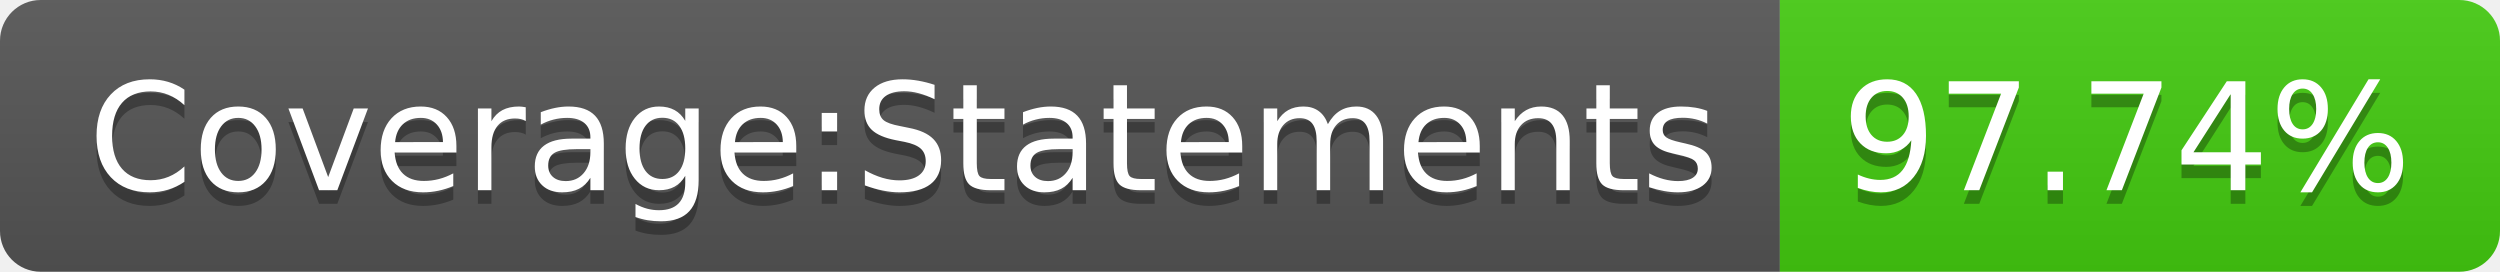
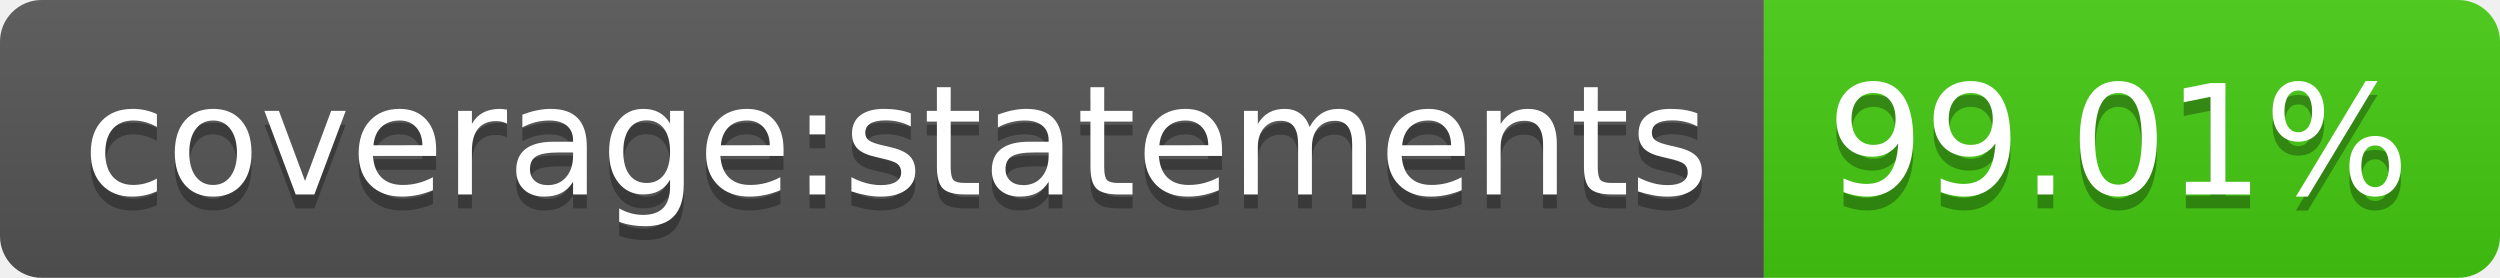
- <svg xmlns="http://www.w3.org/2000/svg" width="184" height="20">
+ <svg xmlns="http://www.w3.org/2000/svg" width="180" height="20">
  <linearGradient id="s" x2="0" y2="100%">
    <stop offset="0" stop-color="#bbb" stop-opacity=".1" />
    <stop offset="1" stop-opacity=".1" />
  </linearGradient>
  <clipPath id="r">
-     <rect width="184" height="20" rx="3" fill="#fff" />
+     <rect width="180" height="20" rx="3" fill="#fff" />
  </clipPath>
  <g clip-path="url(#r)">
-     <rect width="131" height="20" fill="#555" />
-     <rect x="131" width="53" height="20" fill="#4c1" />
-     <rect width="184" height="20" fill="url(#s)" />
+     <rect width="127" height="20" fill="#555" />
+     <rect x="127" width="53" height="20" fill="#4c1" />
+     <rect width="180" height="20" fill="url(#s)" />
  </g>
  <g fill="#fff" text-anchor="middle" font-family="Verdana,Geneva,DejaVu Sans,sans-serif" text-rendering="geometricPrecision" font-size="110">
-     <text x="665" y="150" fill="#010101" fill-opacity=".3" transform="scale(.1)" textLength="1210">Coverage:Statements</text>
-     <text x="665" y="140" transform="scale(.1)" textLength="1210">Coverage:Statements</text>
-     <text x="1565" y="150" fill="#010101" fill-opacity=".3" transform="scale(.1)" textLength="430">97.74%</text>
-     <text x="1565" y="140" transform="scale(.1)" textLength="430">97.74%</text>
+     <text x="645" y="150" fill="#010101" fill-opacity=".3" transform="scale(.1)" textLength="1170">coverage:statements</text>
+     <text x="645" y="140" transform="scale(.1)" textLength="1170">coverage:statements</text>
+     <text x="1525" y="150" fill="#010101" fill-opacity=".3" transform="scale(.1)" textLength="430">99.01%</text>
+     <text x="1525" y="140" transform="scale(.1)" textLength="430">99.01%</text>
  </g>
</svg>
